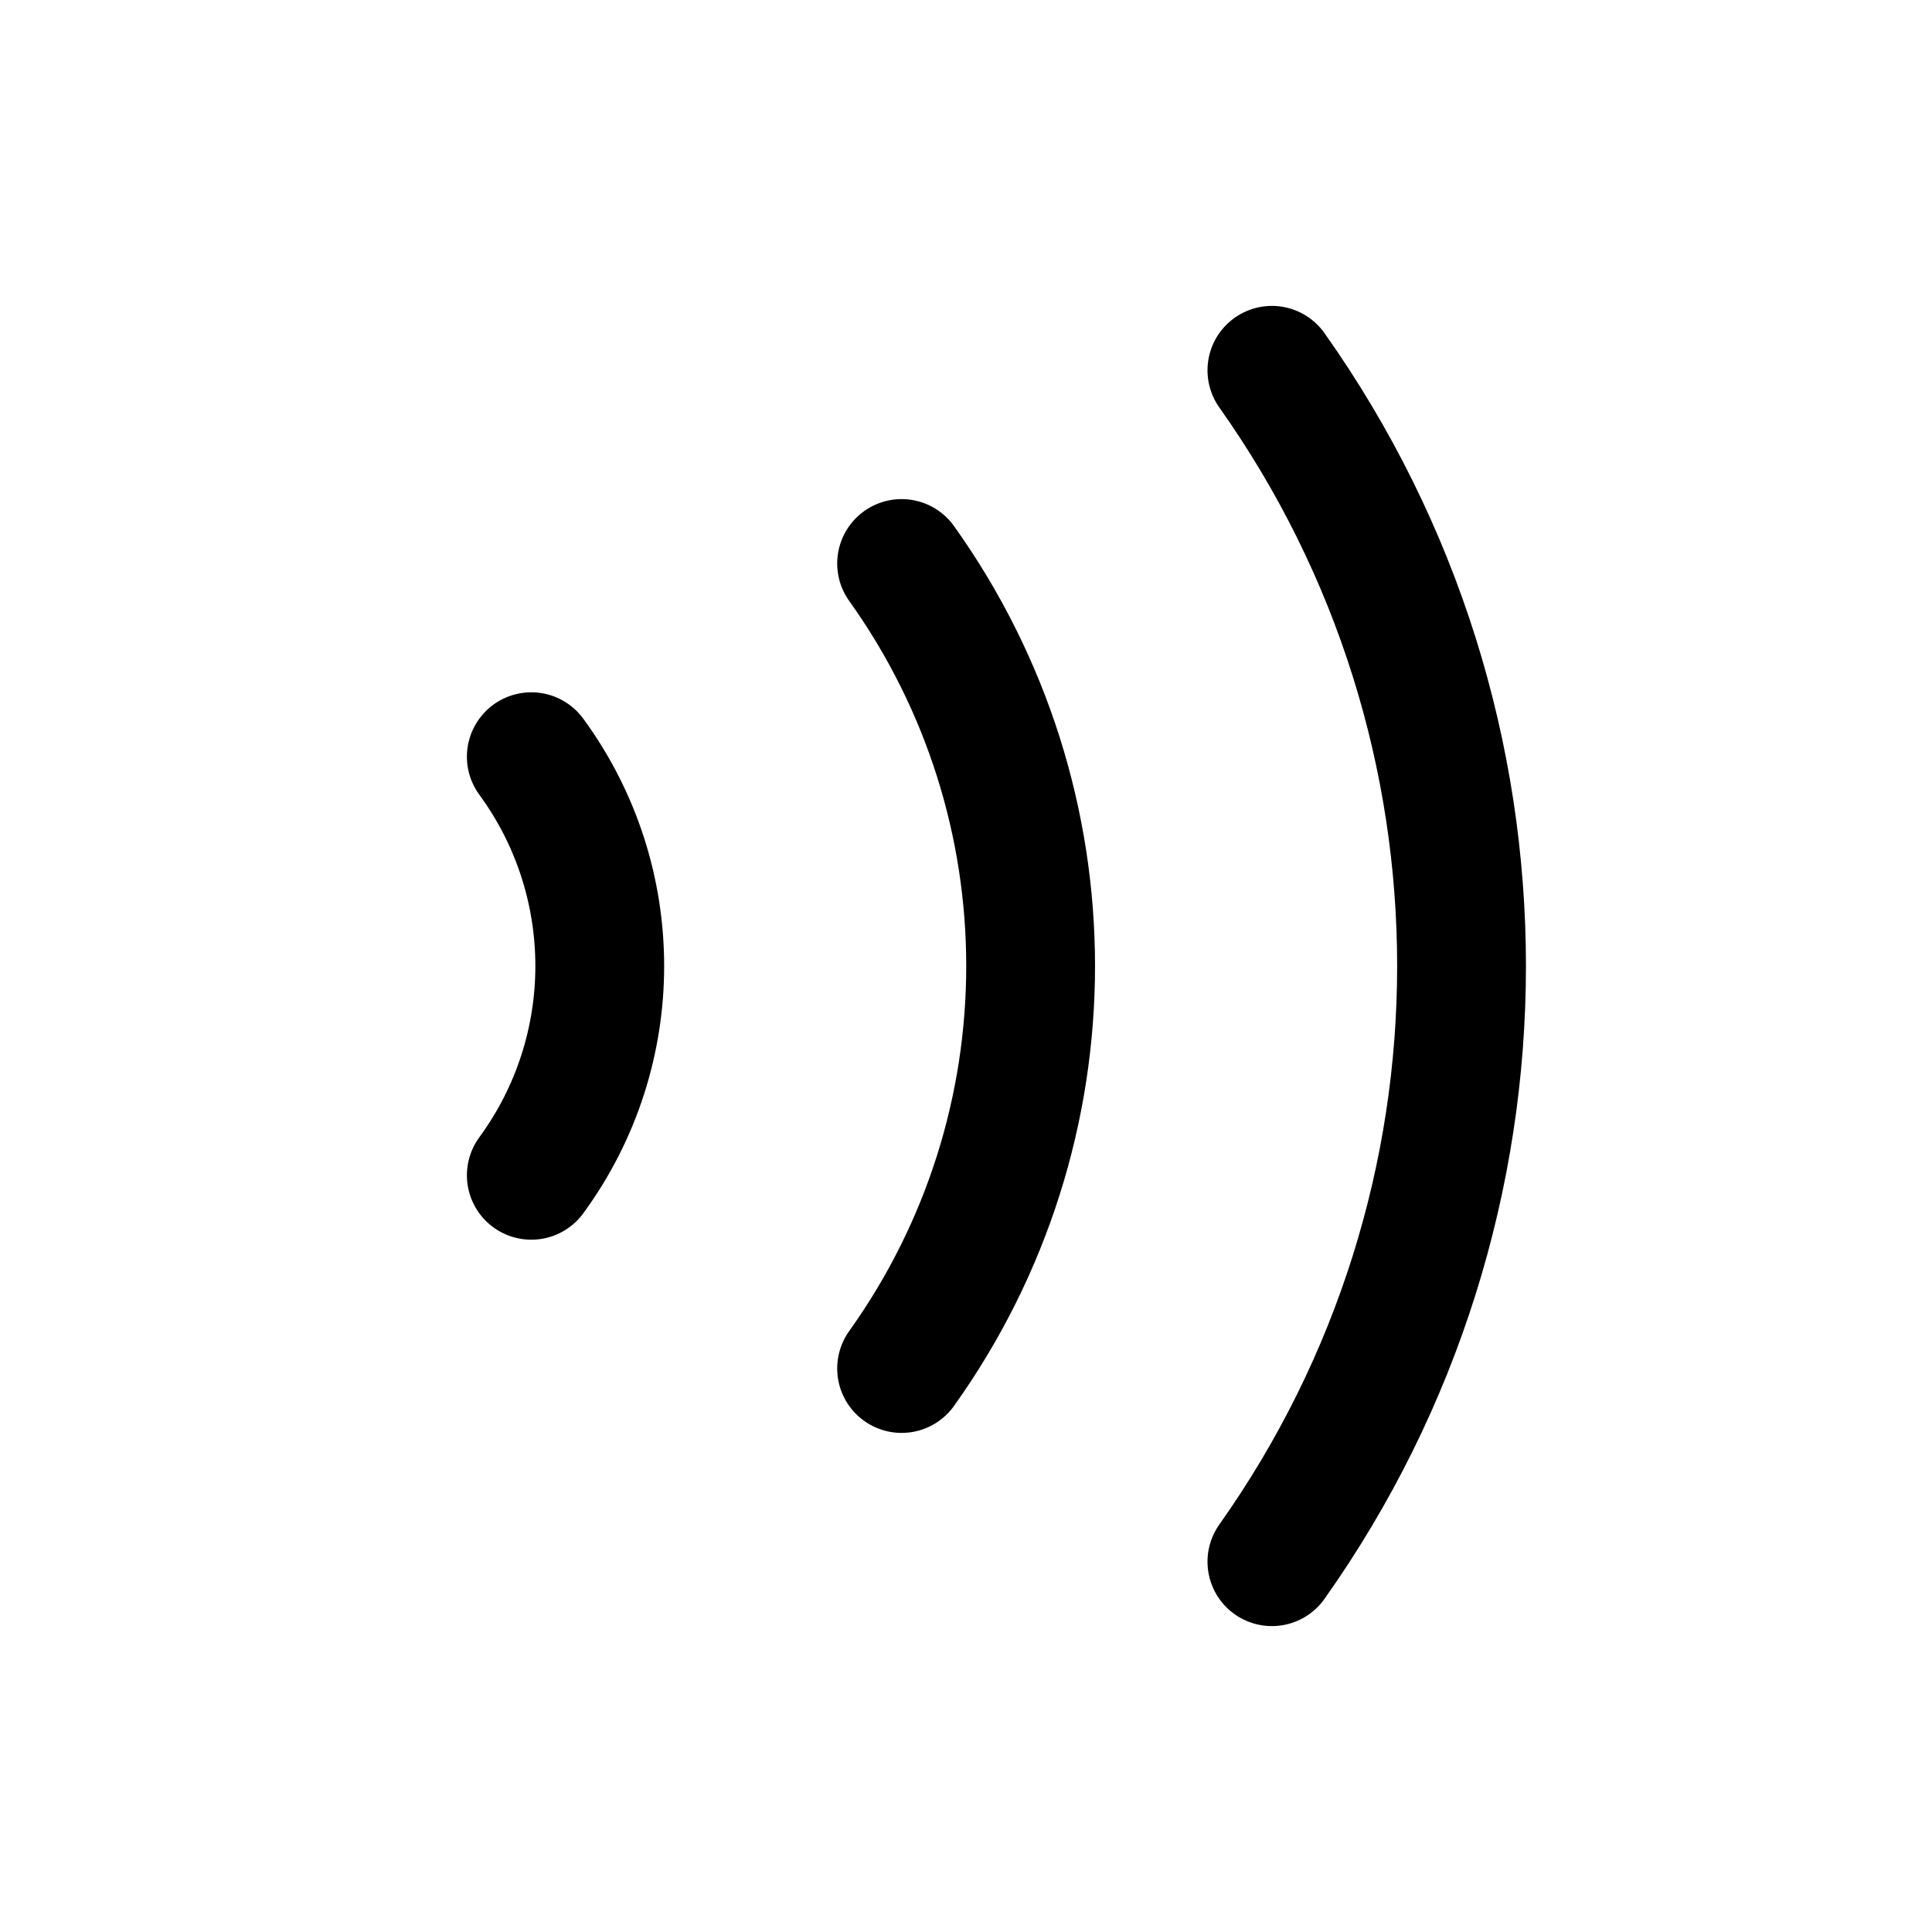
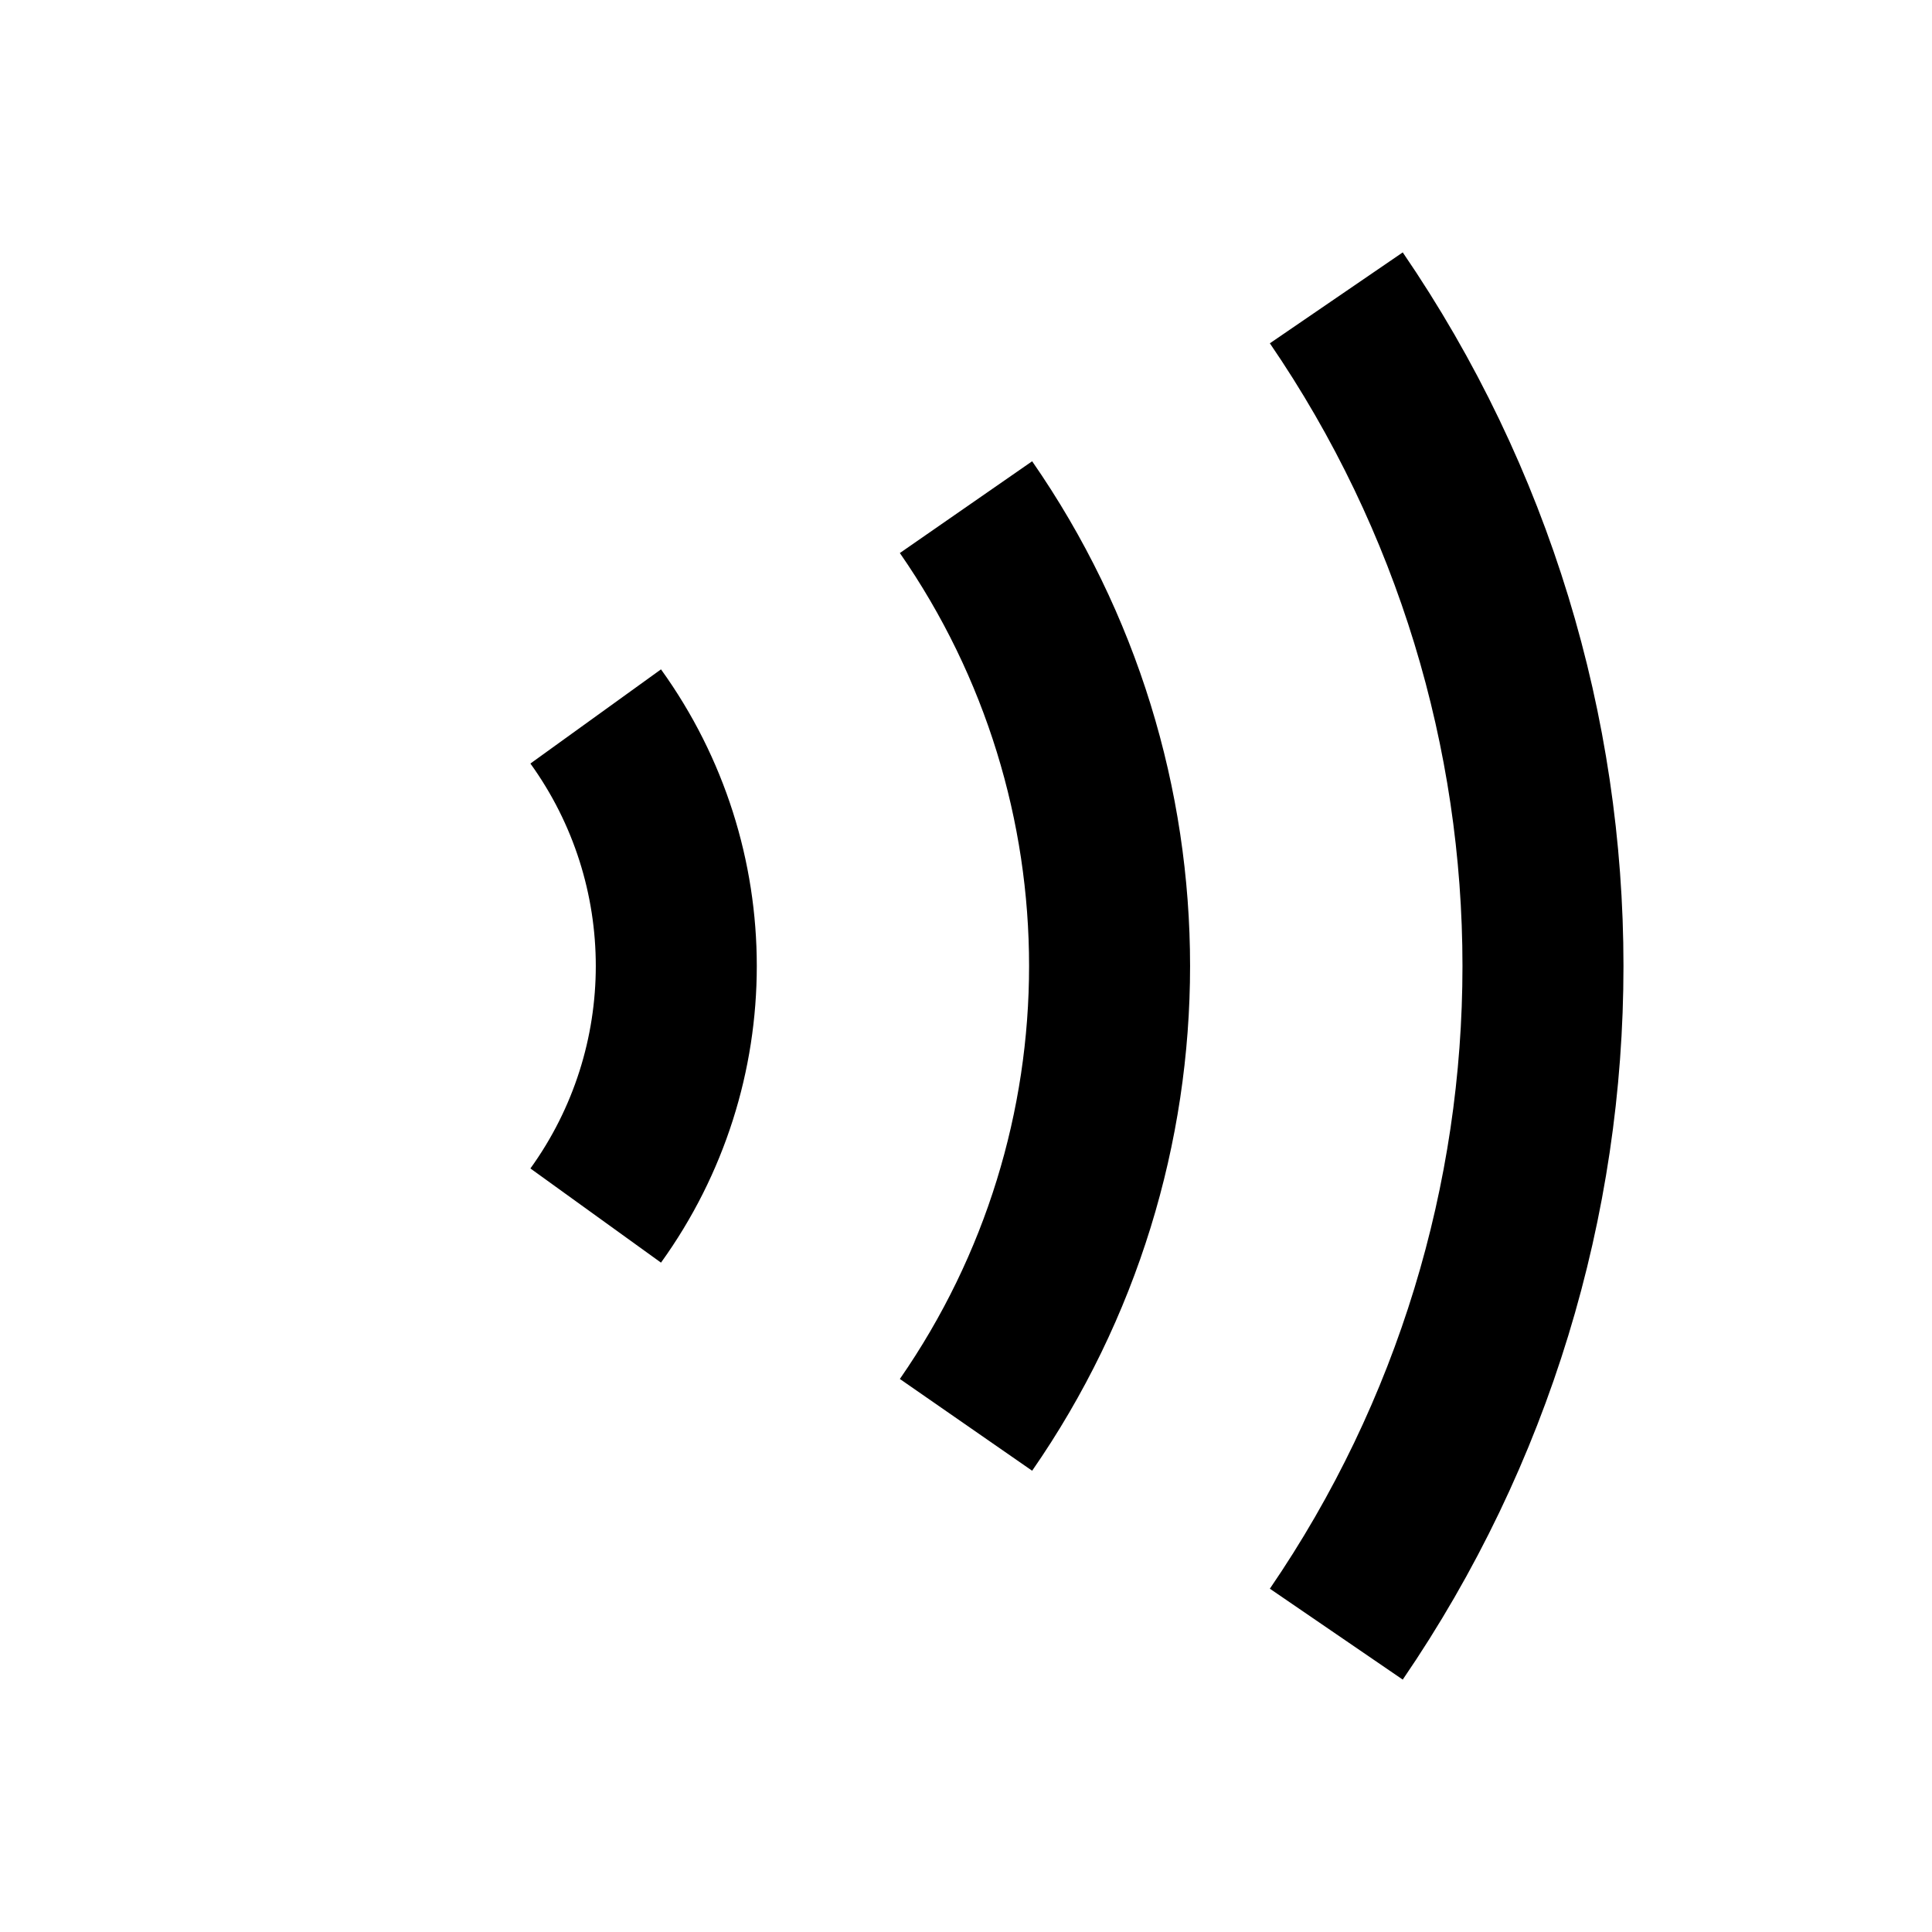
- <svg xmlns="http://www.w3.org/2000/svg" viewBox="0 0 24 24" fill="none" stroke="#000" stroke-width="1.6" stroke-linecap="round" stroke-linejoin="round">
-   <path d="M6.6 9.4a4.4 4.4 0 0 1 0 5.2" />
-   <path d="M11.2 7a8.6 8.6 0 0 1 0 10" />
-   <path d="M15.8 4.6a12.8 12.8 0 0 1 0 14.8" />
+ <svg xmlns="http://www.w3.org/2000/svg" viewBox="0 0 24 24" fill="none" stroke="#000" stroke-width="2" stroke-linecap="butt" stroke-linejoin="miter">
+   <path d="M7.4 8.9a5.3 5.3 0 0 1 0 6.2" />
+   <path d="M12 6.3a10 10 0 0 1 0 11.4" />
+   <path d="M16.6 3.7a14.7 14.7 0 0 1 0 16.6" />
</svg>
